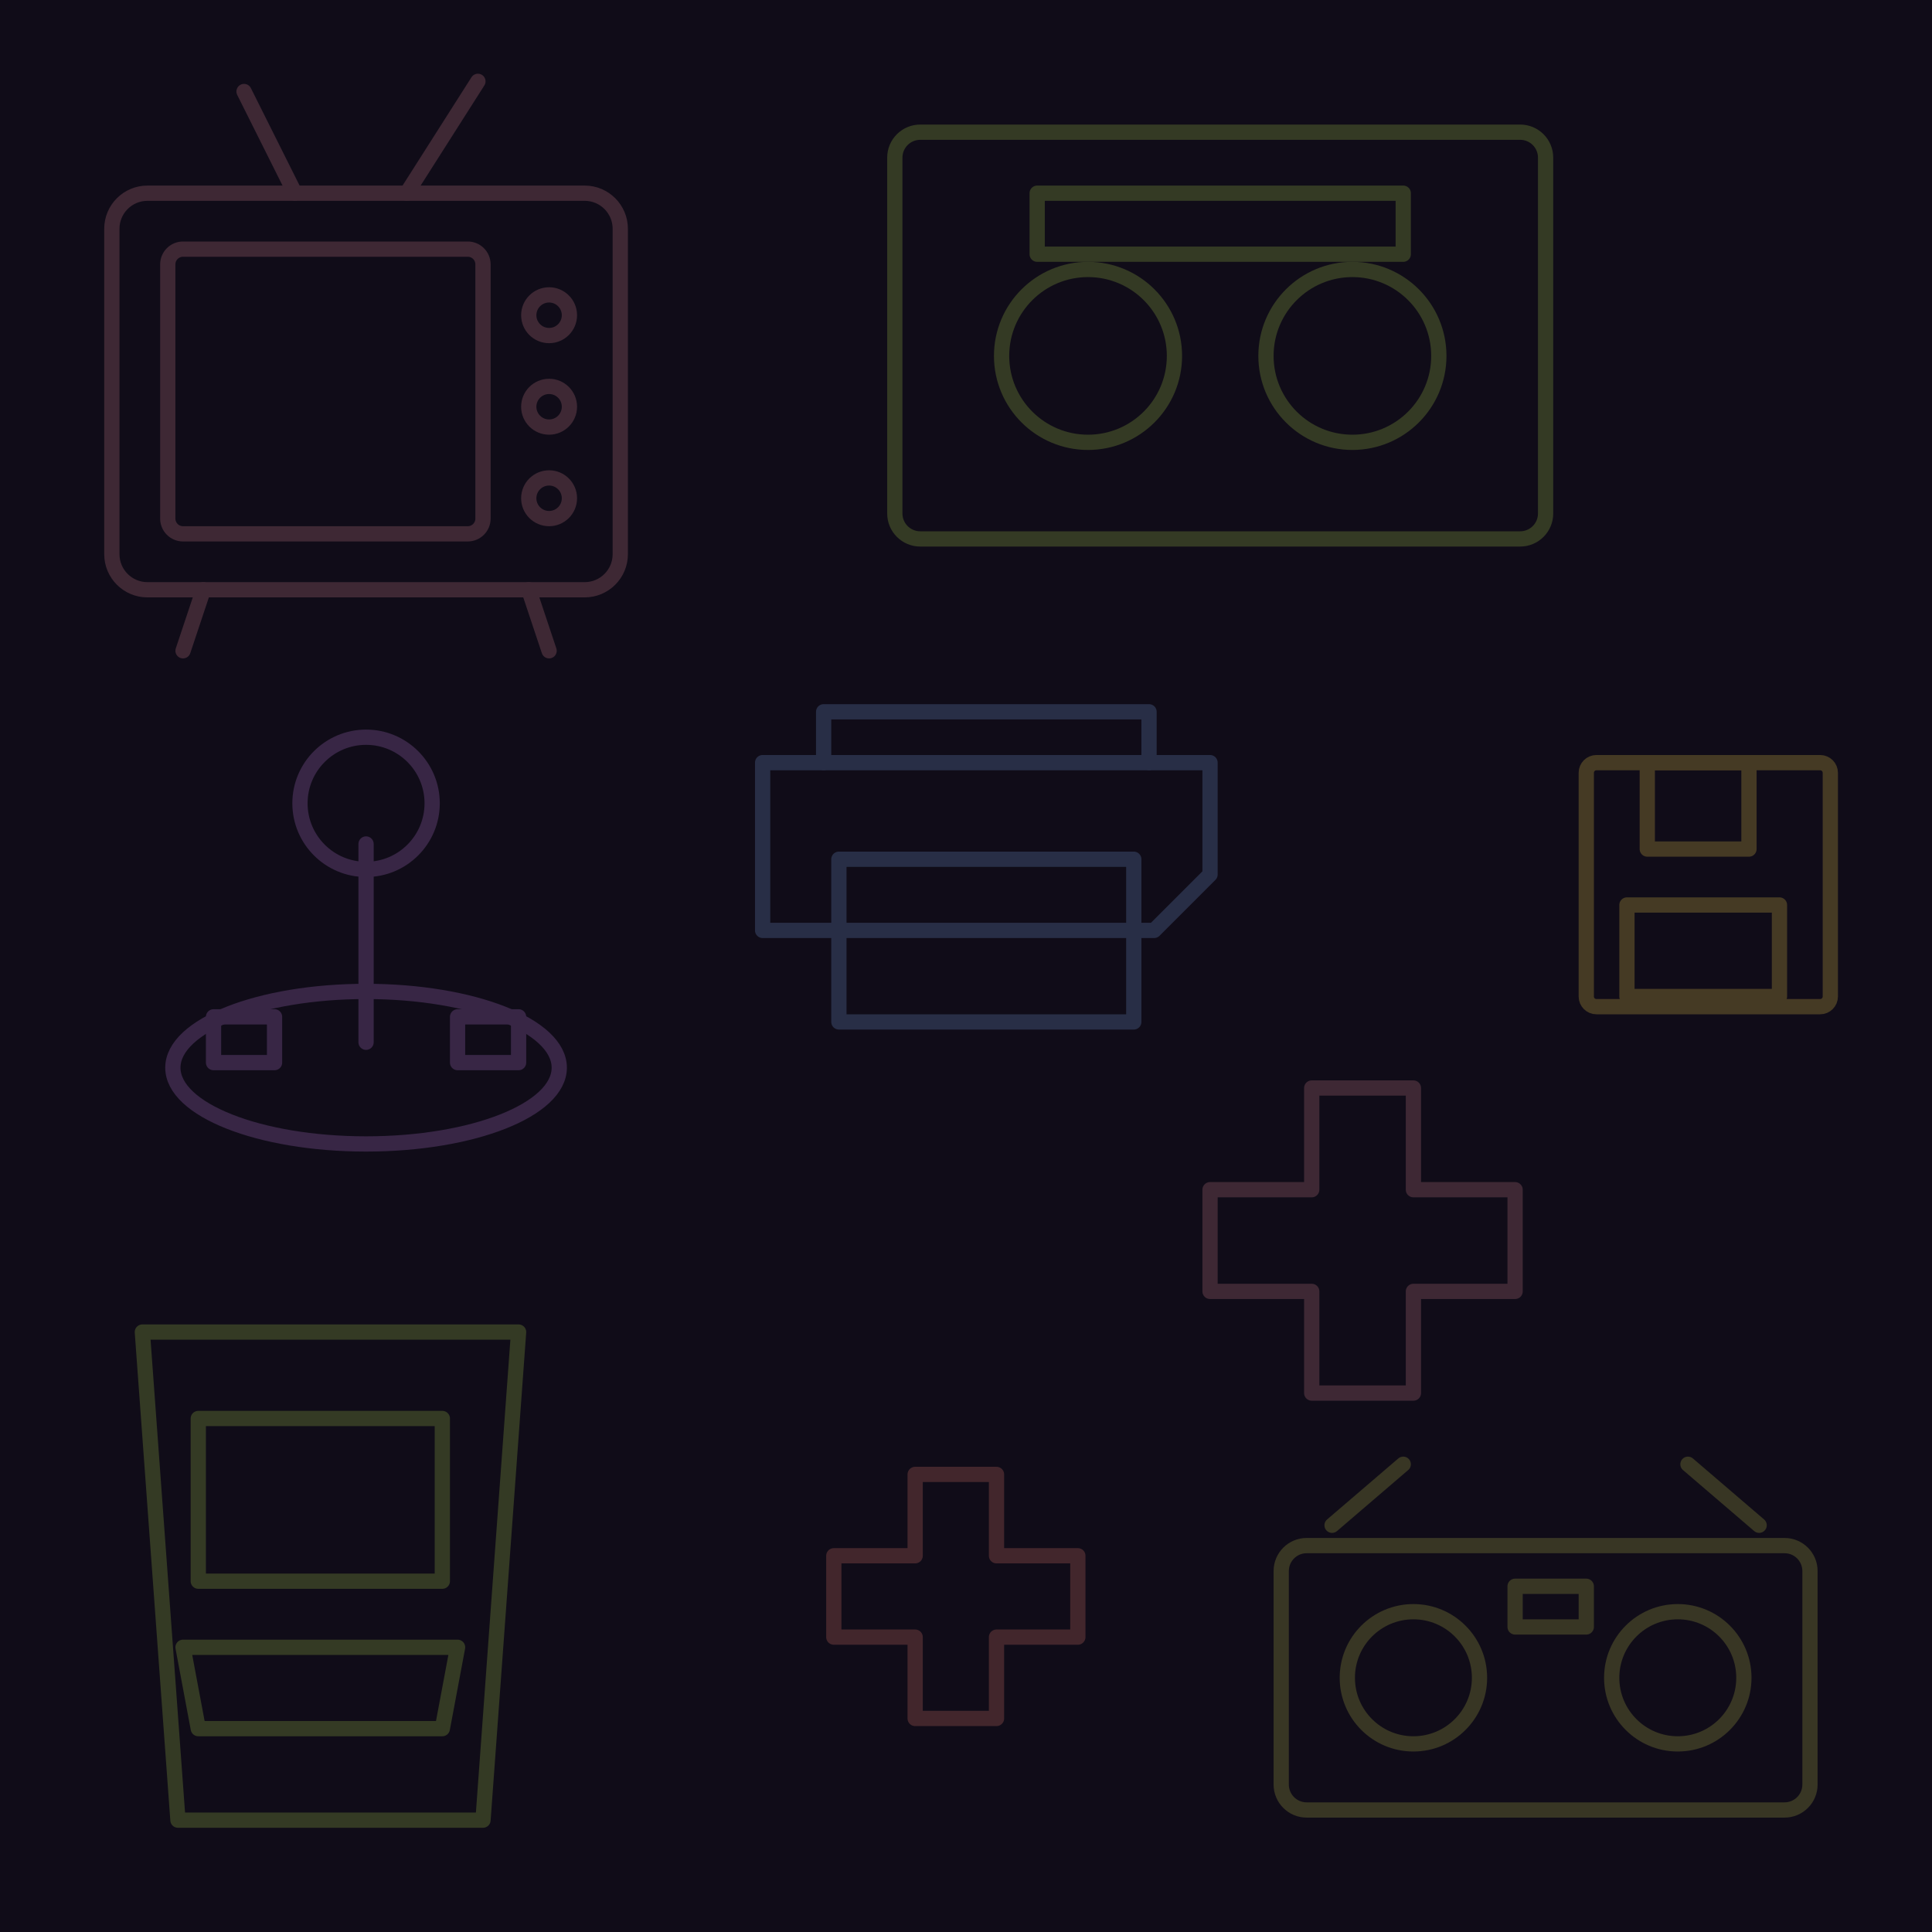
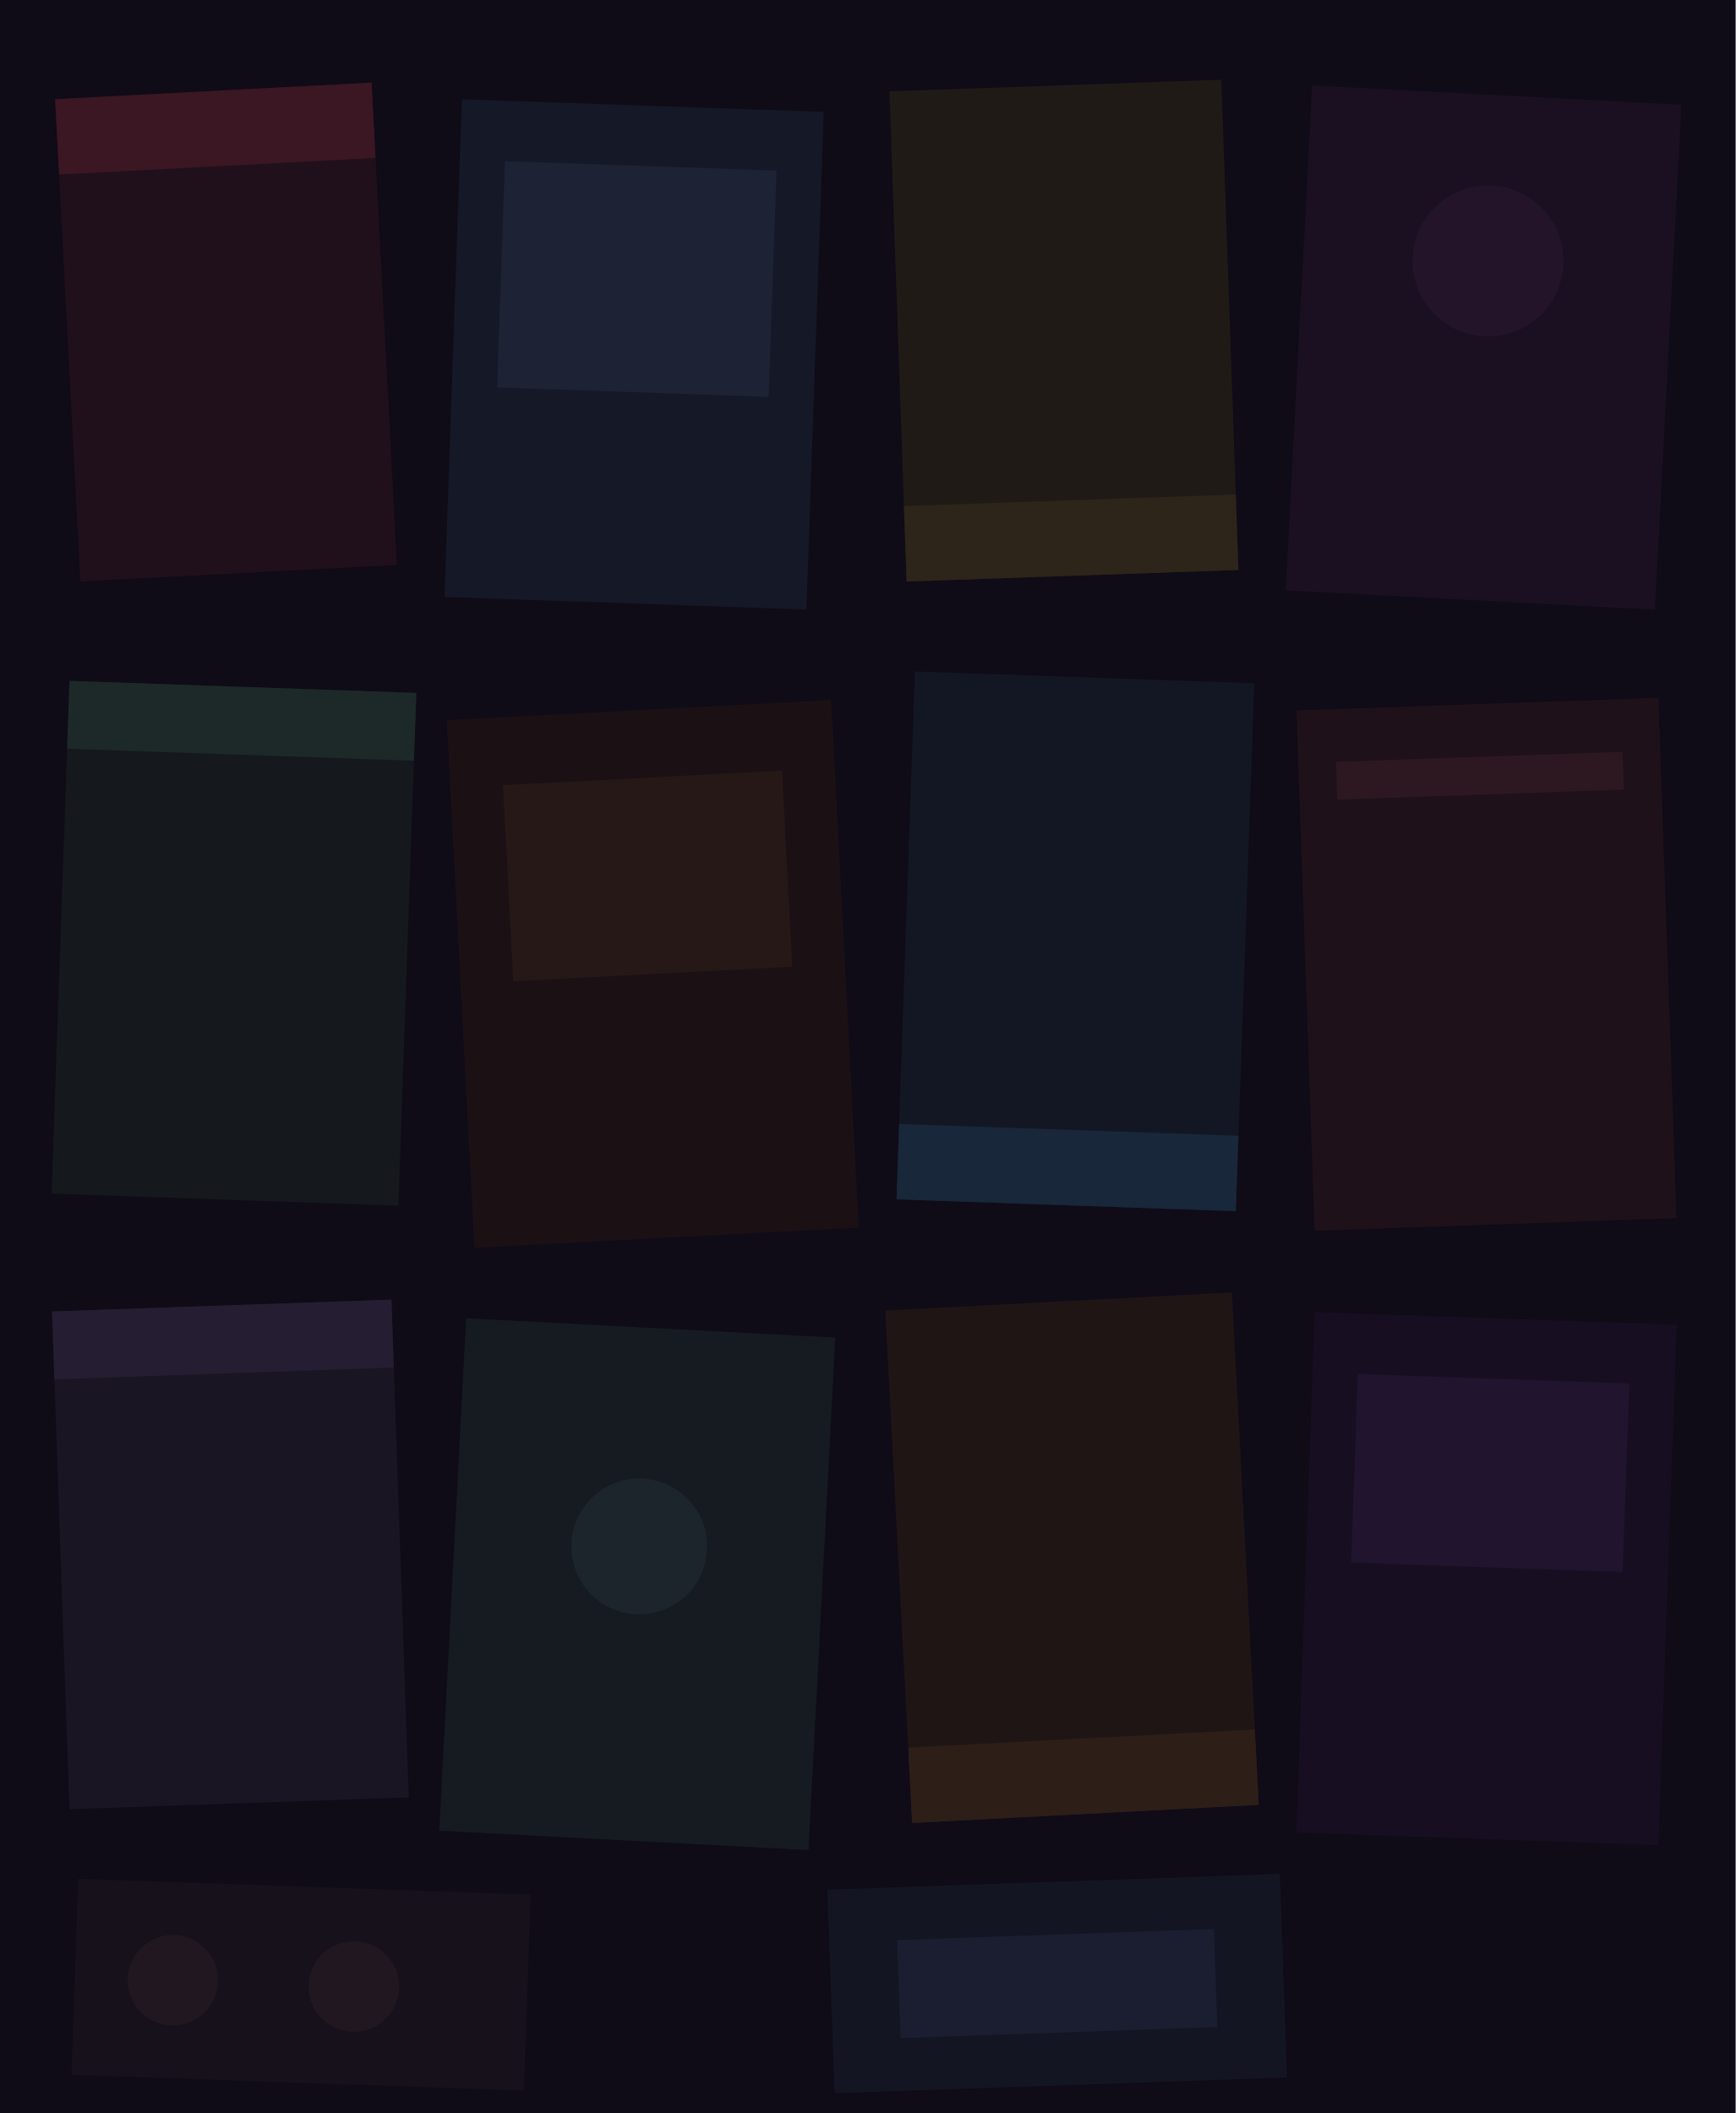
- <svg xmlns="http://www.w3.org/2000/svg" width="380" height="380" viewBox="0 0 380 380">
-   <rect width="380" height="380" fill="#100c18" />
-   <g fill="none" stroke-width="3" opacity="0.5" stroke-linejoin="round" stroke-linecap="round">
-     <g stroke="#6b4450">
-       <rect x="22" y="38" width="100" height="78" rx="7" />
-       <rect x="33" y="49" width="62" height="56" rx="3" />
-       <circle cx="108" cy="62" r="4" />
-       <circle cx="108" cy="80" r="4" />
-       <circle cx="108" cy="98" r="4" />
-       <path d="M58 38 L48 18 M80 38 L94 16" />
-       <path d="M40 116 L36 128 M104 116 L108 128" />
+ <svg xmlns="http://www.w3.org/2000/svg" width="460" height="560" viewBox="0 0 460 560">
+   <rect width="460" height="560" fill="#0f0b17" />
+   <g opacity="0.4">
+     <g transform="rotate(-3 60 90)">
+       <rect x="18" y="24" width="84" height="128" fill="#3a1620" />
+       <rect x="18" y="24" width="84" height="20" fill="#7a2733" />
    </g>
-     <g stroke="#57682f">
-       <rect x="176" y="26" width="128" height="80" rx="5" />
-       <circle cx="214" cy="70" r="17" />
-       <circle cx="266" cy="70" r="17" />
-       <rect x="204" y="38" width="72" height="12" />
+     <g transform="rotate(2 170 96)">
+       <rect x="120" y="28" width="96" height="132" fill="#1f2a3c" />
+       <rect x="132" y="44" width="72" height="60" fill="#33465f" />
    </g>
-     <g stroke="#7a682f">
-       <rect x="312" y="150" width="48" height="48" rx="2" />
-       <rect x="324" y="150" width="20" height="17" />
-       <rect x="320" y="178" width="30" height="18" />
+     <g transform="rotate(-2 300 88)">
+       <rect x="238" y="22" width="88" height="130" fill="#3a3016" />
+       <rect x="238" y="132" width="88" height="20" fill="#5a4a1c" />
    </g>
-     <g stroke="#5f3f72">
-       <ellipse cx="72" cy="210" rx="38" ry="15" />
-       <path d="M72 205 L72 166" />
-       <circle cx="72" cy="158" r="13" />
-       <rect x="42" y="200" width="12" height="9" />
-       <rect x="90" y="200" width="12" height="9" />
+     <g transform="rotate(3 410 96)">
+       <rect x="344" y="26" width="98" height="134" fill="#2a1730" />
+       <circle cx="393" cy="70" r="20" fill="#432046" />
    </g>
-     <g stroke="#3f5074">
-       <path d="M150 150 h88 v22 l-11 11 h-77 z" />
-       <rect x="165" y="169" width="58" height="32" />
-       <path d="M162 150 v-10 h64 v10" />
+     <g transform="rotate(2 62 250)">
+       <rect x="16" y="182" width="92" height="136" fill="#1d2a22" />
+       <rect x="16" y="182" width="92" height="18" fill="#2f5540" />
    </g>
-     <g stroke="#6b4450">
-       <path d="M258 214 h20 v20 h20 v20 h-20 v20 h-20 v-20 h-20 v-20 h20 z" />
+     <g transform="rotate(-3 175 258)">
+       <rect x="122" y="188" width="102" height="140" fill="#2d1a12" />
+       <rect x="136" y="206" width="74" height="52" fill="#4a2a1a" />
    </g>
-     <g stroke="#57682f">
-       <path d="M28 262 h74 l-7 96 h-60 z" />
-       <rect x="39" y="279" width="48" height="32" />
-       <path d="M36 324 h54 l-3 16 h-48 z" />
+     <g transform="rotate(2 300 250)">
+       <rect x="240" y="180" width="90" height="140" fill="#182838" />
+       <rect x="240" y="300" width="90" height="20" fill="#26506e" />
    </g>
-     <g stroke="#743f3f">
-       <path d="M164 306 h16 v-16 h16 v16 h16 v16 h-16 v16 h-16 v-16 h-16 z" />
+     <g transform="rotate(-2 410 256)">
+       <rect x="346" y="186" width="96" height="138" fill="#341a1e" />
+       <rect x="356" y="200" width="76" height="10" fill="#5a2a30" />
    </g>
-     <g stroke="#5f5f2f">
-       <rect x="252" y="304" width="104" height="52" rx="5" />
-       <circle cx="278" cy="330" r="13" />
-       <circle cx="330" cy="330" r="13" />
-       <rect x="298" y="312" width="14" height="8" />
-       <path d="M262 300 l14 -12 M346 300 l-14 -12" />
+     <g transform="rotate(-2 60 410)">
+       <rect x="16" y="346" width="90" height="132" fill="#2a2333" />
+       <rect x="16" y="346" width="90" height="18" fill="#463a5a" />
+     </g>
+     <g transform="rotate(3 172 418)">
+       <rect x="120" y="352" width="98" height="136" fill="#1f3230" />
+       <circle cx="169" cy="410" r="18" fill="#2e4a48" />
+     </g>
+     <g transform="rotate(-3 300 410)">
+       <rect x="238" y="344" width="92" height="136" fill="#3a2412" />
+       <rect x="238" y="460" width="92" height="20" fill="#5a3a1a" />
+     </g>
+     <g transform="rotate(2 412 418)">
+       <rect x="346" y="350" width="96" height="138" fill="#221430" />
+       <rect x="358" y="366" width="72" height="50" fill="#3a2050" />
+     </g>
+     <g transform="rotate(2 80 520)">
+       <rect x="20" y="500" width="120" height="52" fill="#241820" />
+       <circle cx="46" cy="526" r="12" fill="#3a2730" />
+       <circle cx="94" cy="526" r="12" fill="#3a2730" />
+     </g>
+     <g transform="rotate(-2 300 520)">
+       <rect x="220" y="498" width="120" height="54" fill="#1b2333" />
+       <rect x="238" y="512" width="84" height="26" fill="#2b3a55" />
    </g>
  </g>
</svg>
